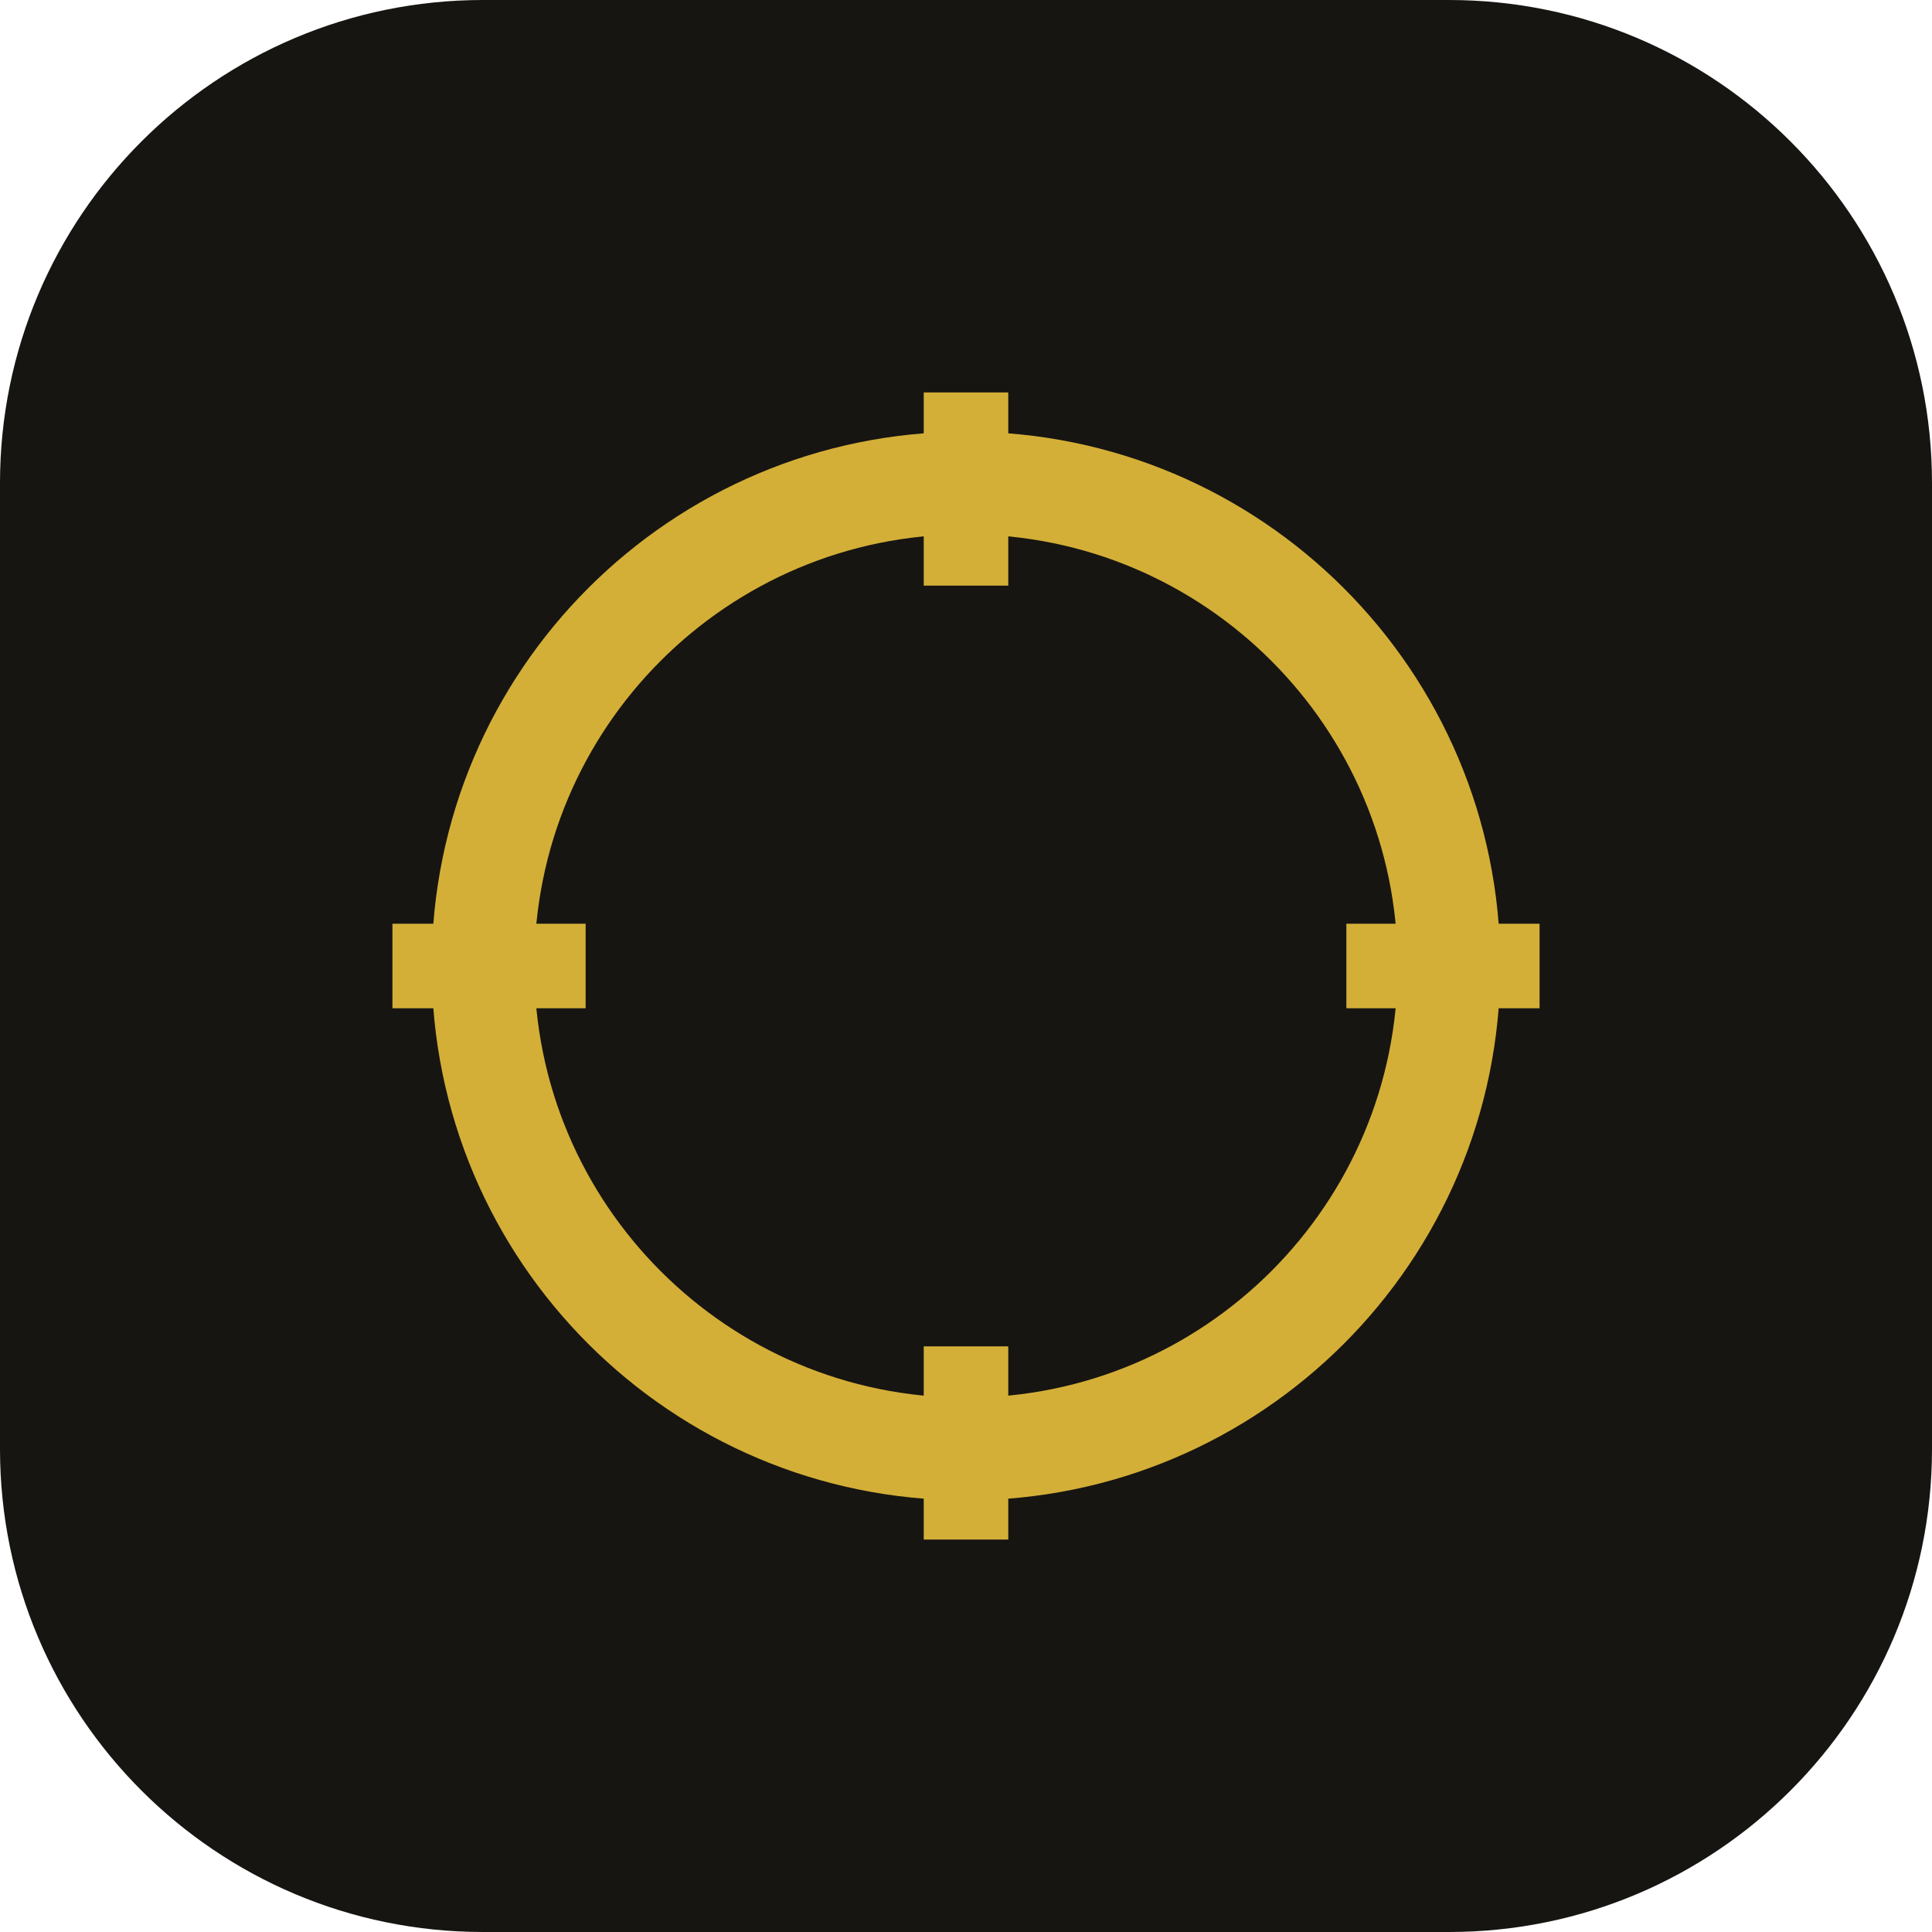
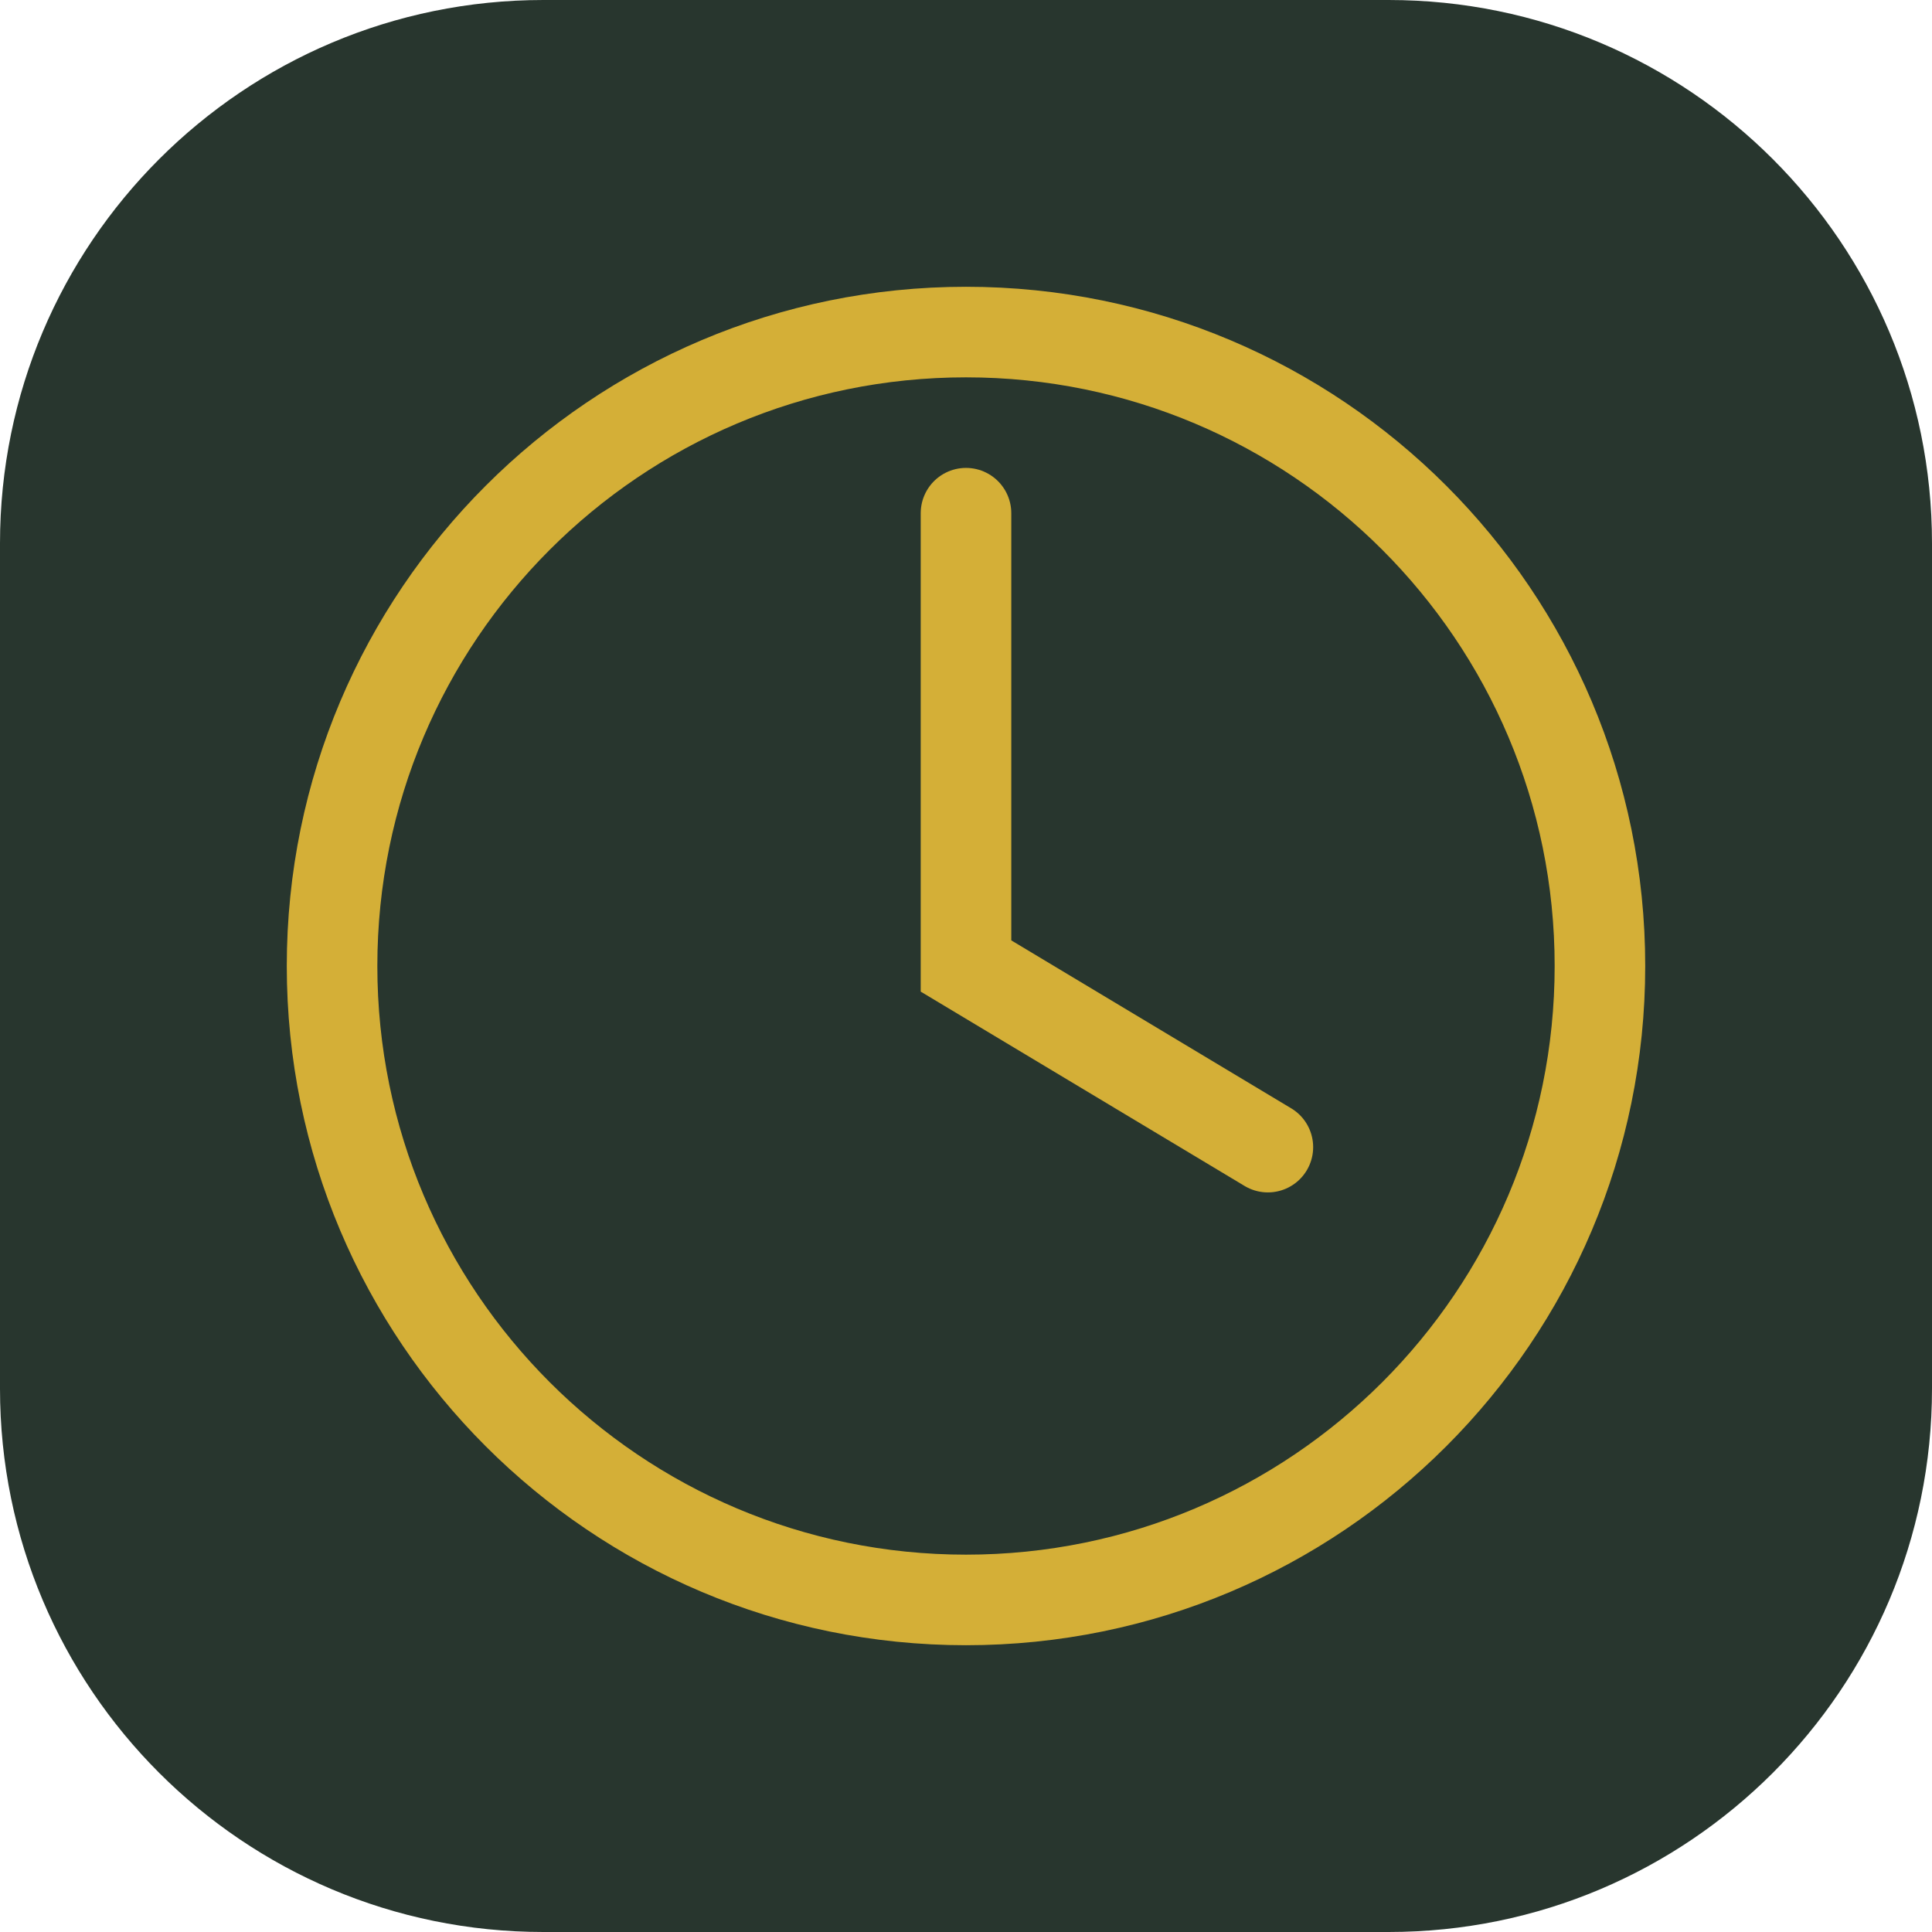
- <svg xmlns="http://www.w3.org/2000/svg" viewBox="0 0 32 32">
-   <rect width="32" height="32" rx="8" fill="#171512" />
-   <circle cx="16" cy="16" r="8" fill="none" stroke="#D4AF37" stroke-width="1.7" />
-   <path d="M16 6.5v3.2M16 22.3v3.2M6.5 16h3.2M22.3 16h3.2" stroke="#D4AF37" stroke-width="1.4" />
+ <svg xmlns="http://www.w3.org/2000/svg" viewBox="0 0 64 64">
+   <rect width="64" height="64" rx="18" fill="#28362e" />
+   <circle cx="32" cy="32" r="21" fill="none" stroke="#d4af37" stroke-width="3" />
+   <path d="M32 17v15l10 6" stroke="#d4af37" stroke-width="3" fill="none" stroke-linecap="round" />
</svg>
